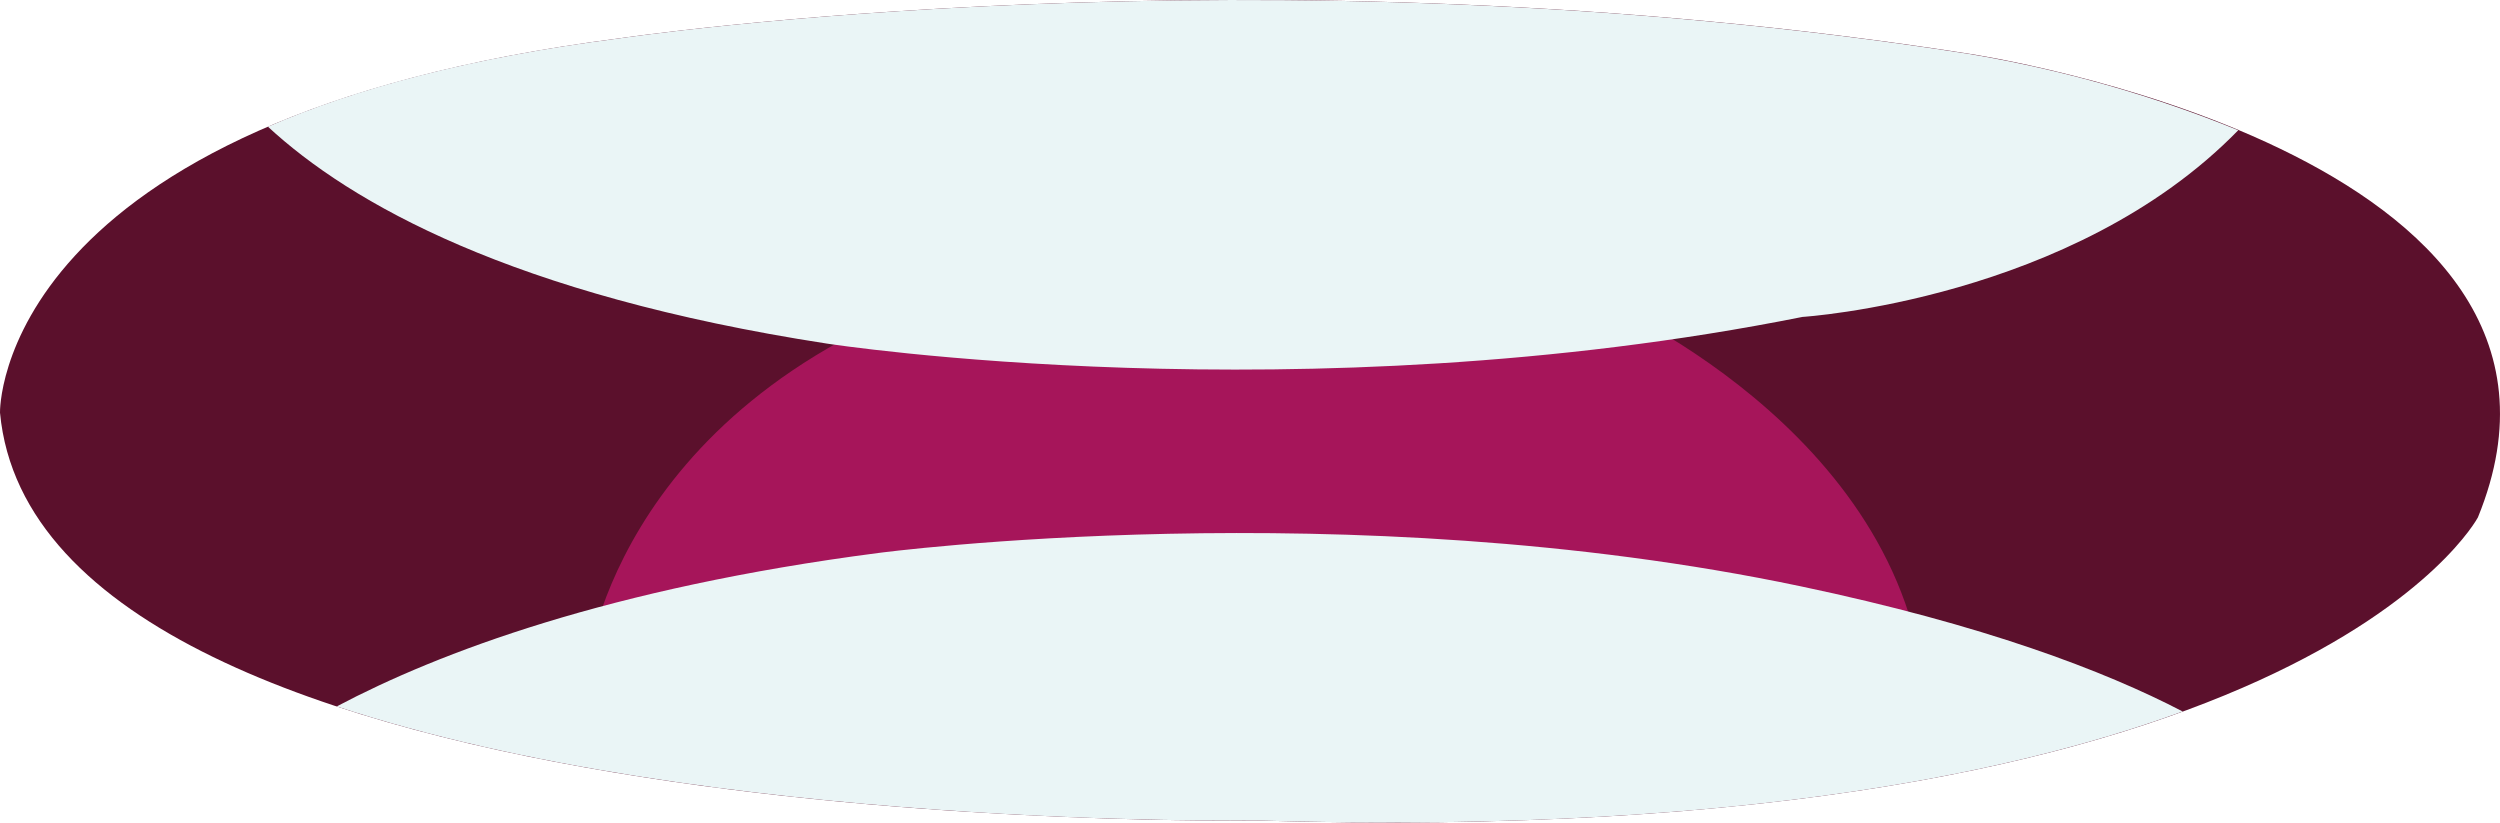
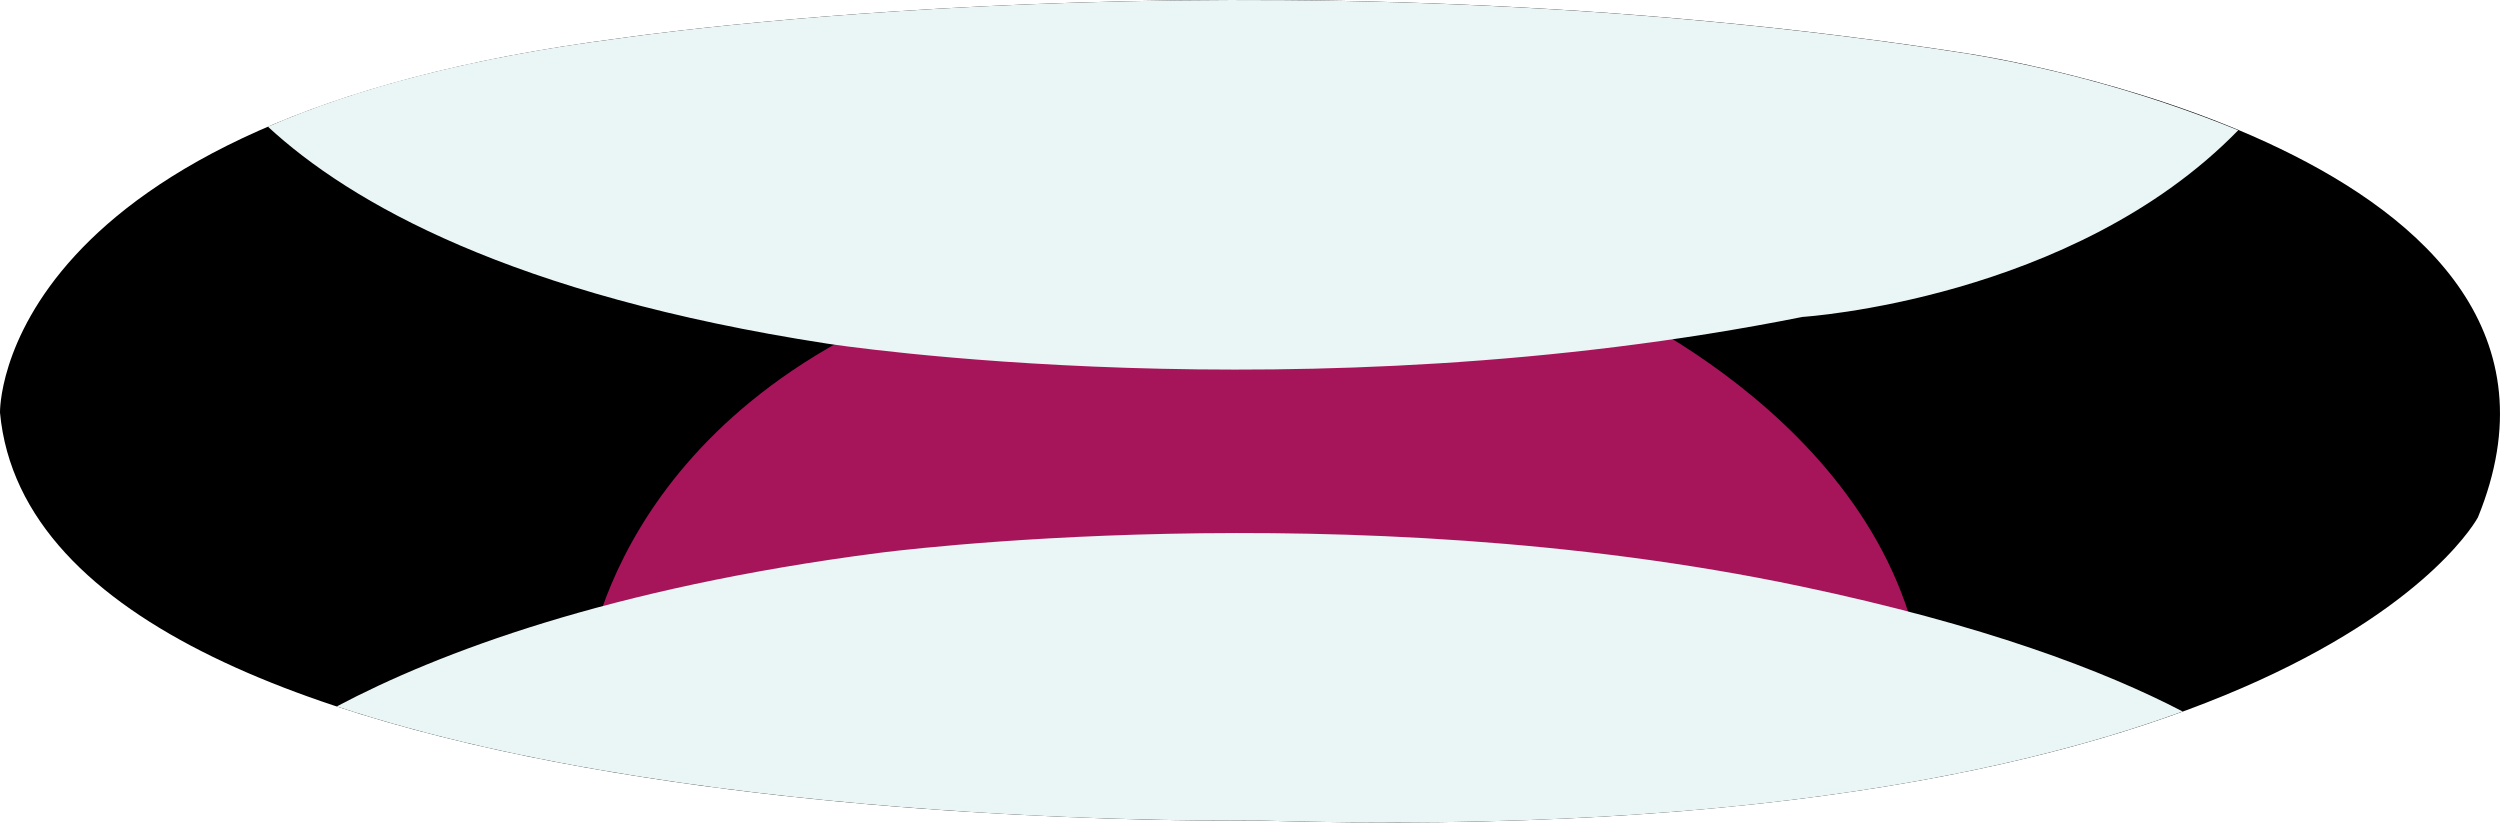
<svg xmlns="http://www.w3.org/2000/svg" viewBox="0 0 252.43 83.05">
  <defs>
    <style>
      .cls-1 {
-         fill: #5b102c;
+         fill: #000000;
      }

      .cls-2 {
        fill: #a6155a;
      }

      .cls-3 {
        fill: #eaf5f6;
      }
    </style>
  </defs>
  <g id="Layer_2" data-name="Layer 2">
    <g id="Layer_1-2" data-name="Layer 1">
      <g>
        <path class="cls-1" d="M0,41.67S-.67,12,62.55,3.87c0,0,64.58-9.68,136.35,1.57,0,0,66.38,9.9,51.3,46.8,0,0-17.84,33.75-123.56,30.6C126.64,82.84,4.05,84.87,0,41.67Z" />
        <path class="cls-2" d="M59.18,68s2.25-26.55,37.35-38.7,64.8.9,64.8.9,31,13.05,33.07,40.28Z" />
        <path class="cls-3" d="M88.65,55.84C61.52,59.37,44.28,65.89,34,71.33c37.54,12.42,92.66,11.51,92.66,11.51,45.91,1.37,75.23-4.22,93.73-11-7.94-4.13-20.1-8.75-38.57-12.64C135.91,49.54,88.65,55.84,88.65,55.84Z" />
        <path class="cls-3" d="M182,32s27.31-1.72,44-18.85a128.82,128.82,0,0,0-27.15-7.7C127.13-5.81,62.55,3.87,62.55,3.87,47.3,5.82,35.77,9,27.05,12.79c8.34,7.71,24.66,17,56.43,21.9C83.48,34.69,131.4,42.12,182,32Z" />
      </g>
    </g>
  </g>
</svg>
